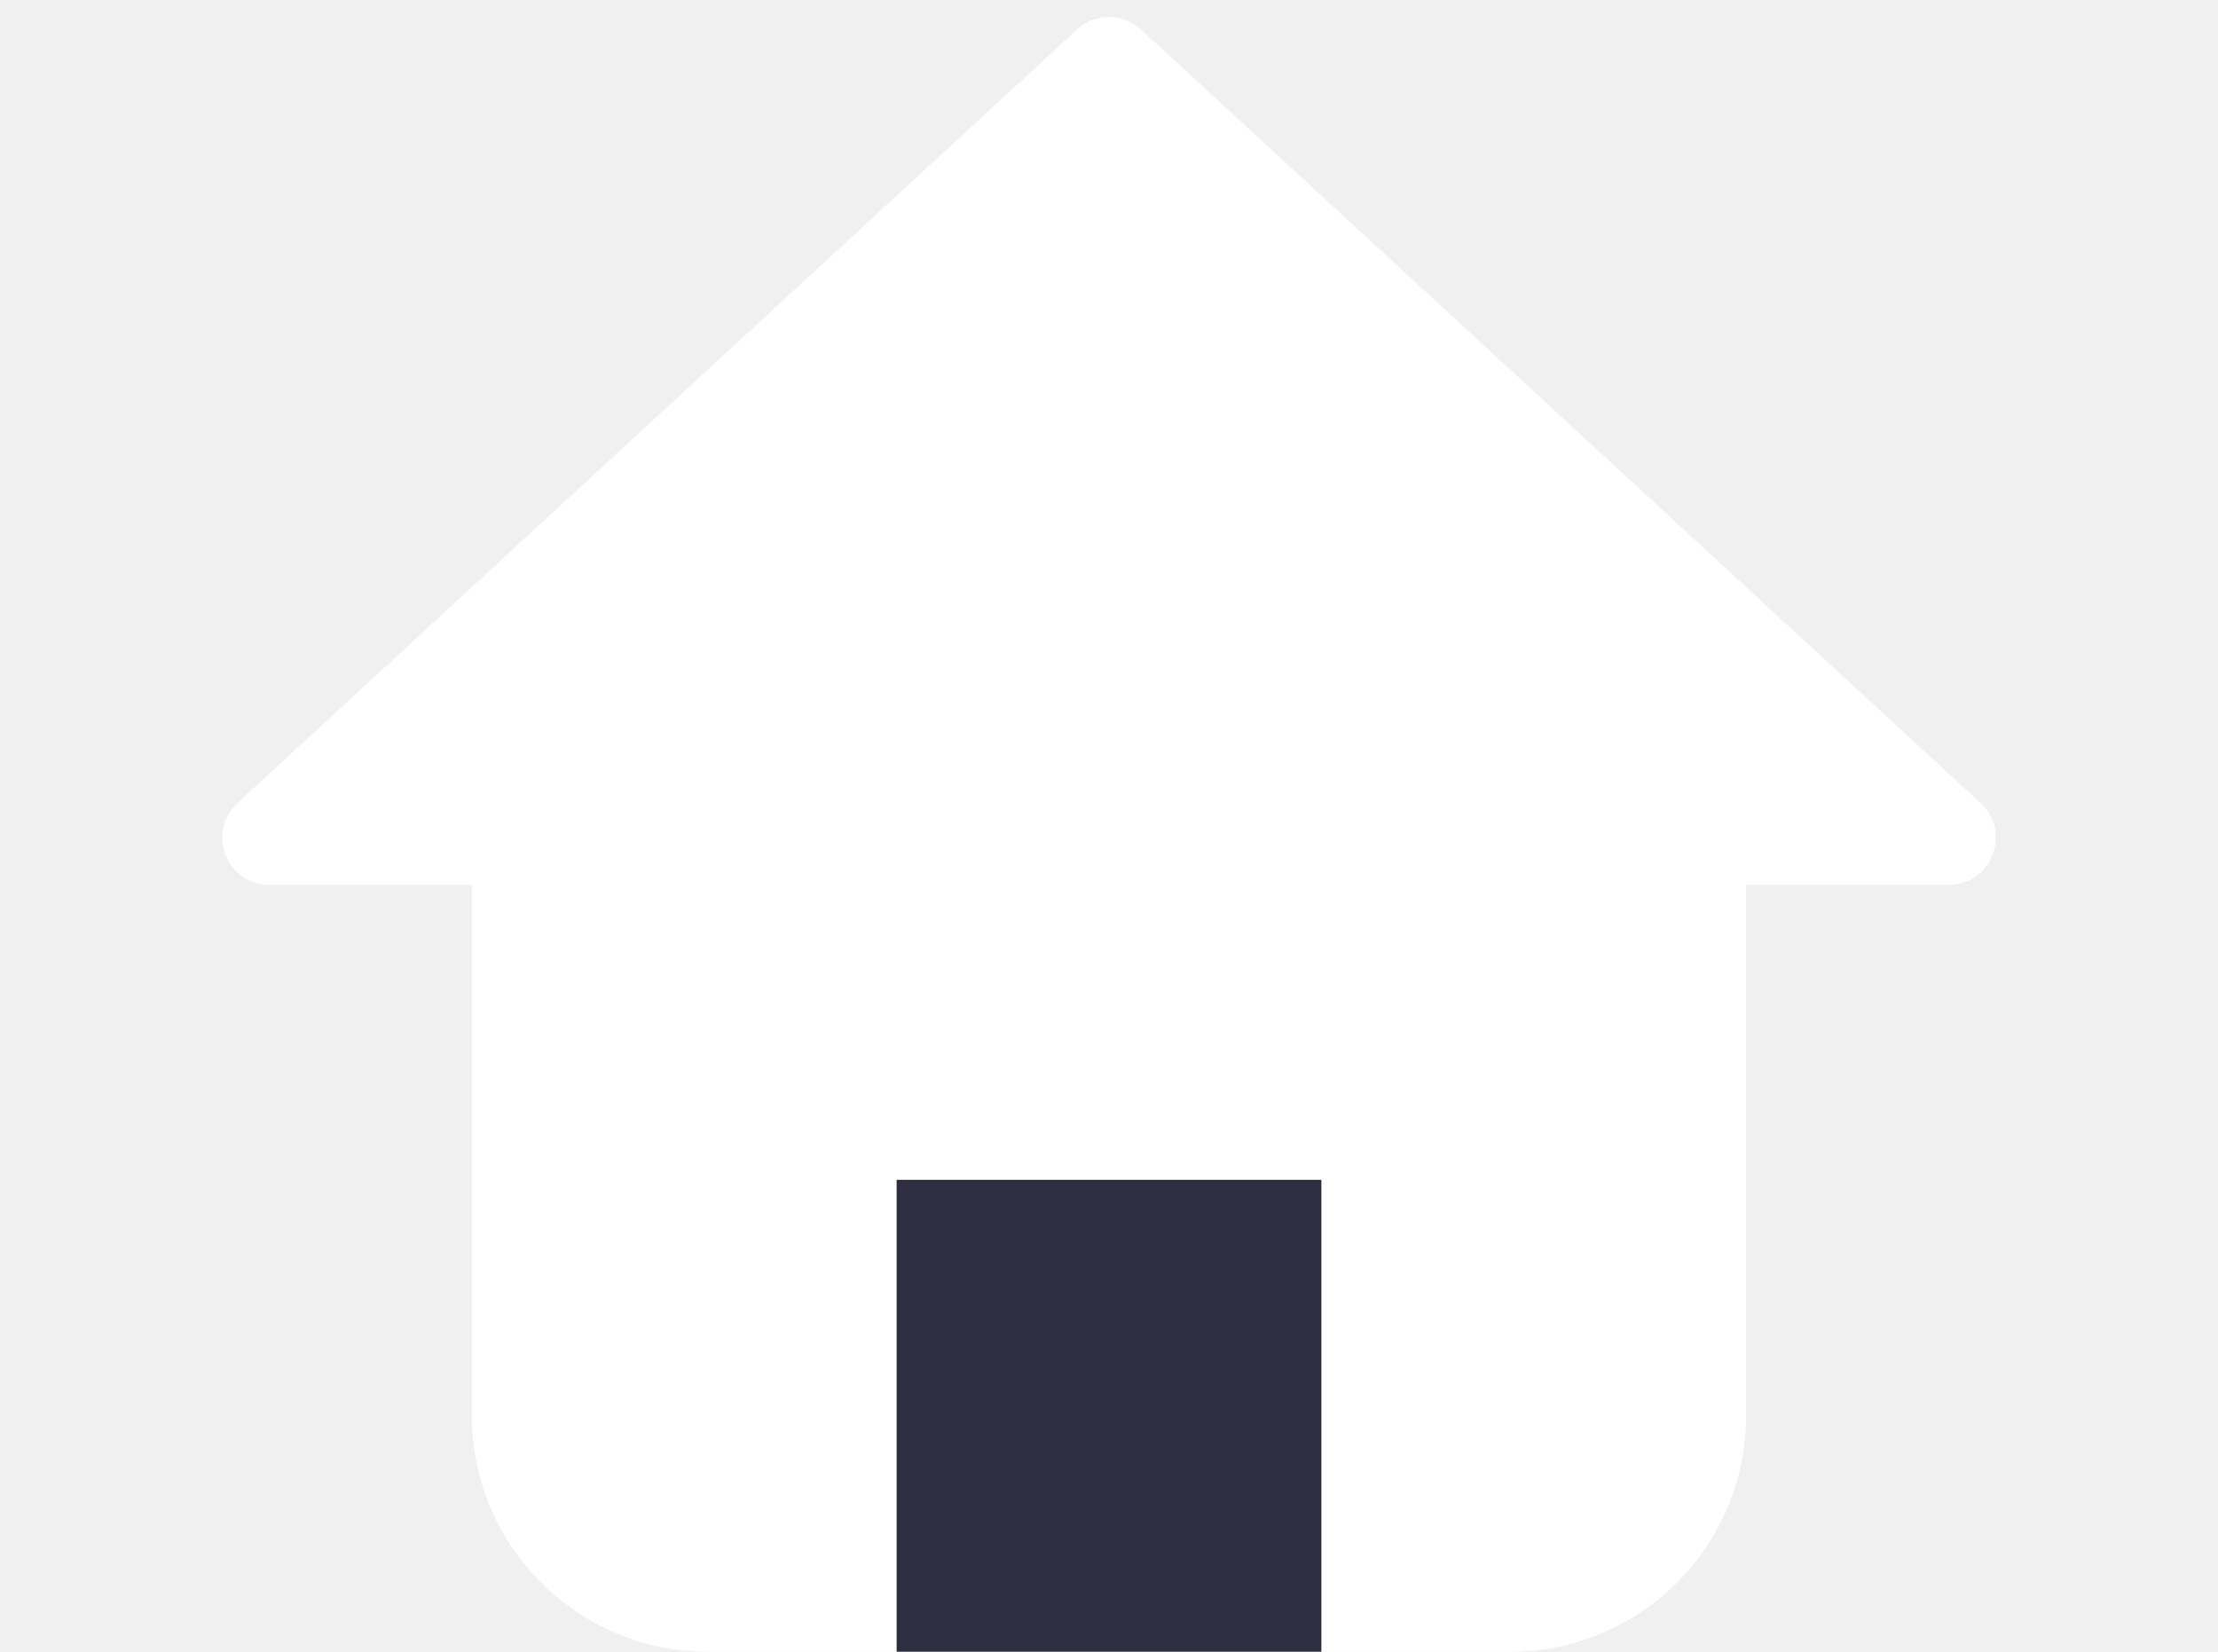
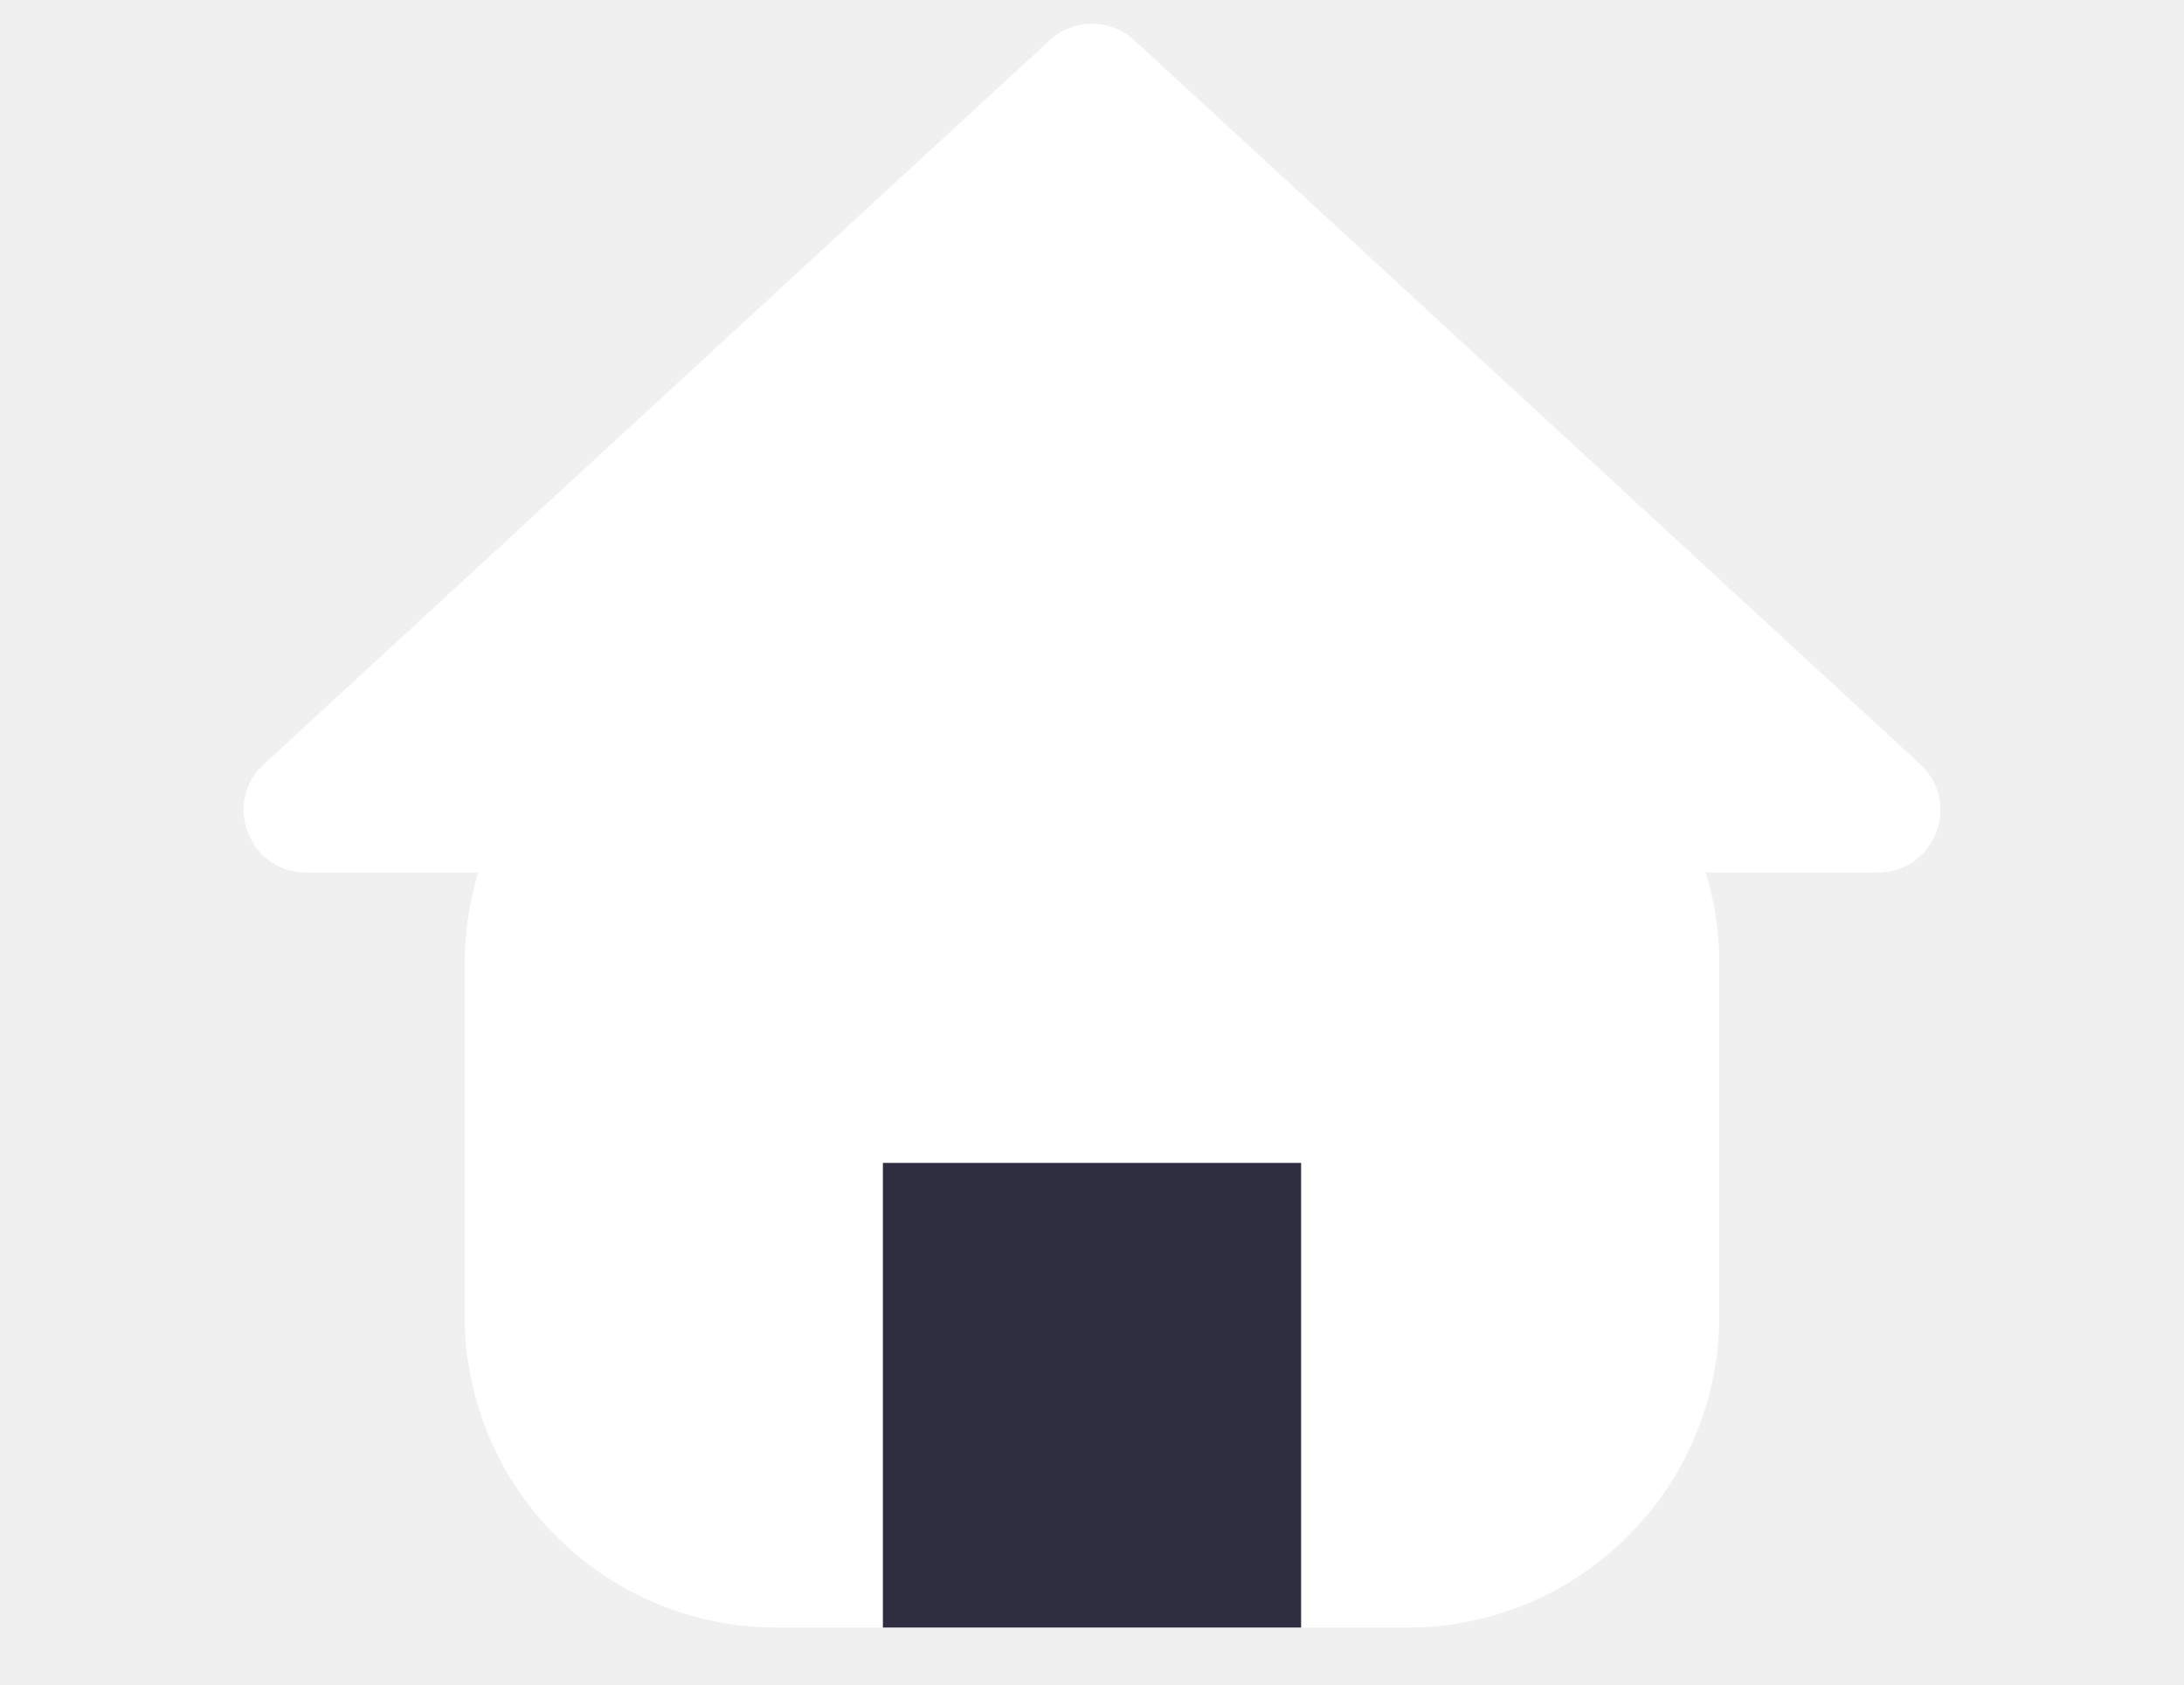
- <svg xmlns="http://www.w3.org/2000/svg" width="47" height="35" viewBox="0 0 47 35" fill="none">
-   <rect x="10" y="14" width="27" height="21" rx="5" fill="white" />
-   <rect x="19" y="25" width="9" height="10" fill="#2F2E41" />
-   <path d="M22.822 0.624C23.205 0.272 23.795 0.272 24.178 0.624L41.968 17.015C42.638 17.632 42.201 18.75 41.29 18.75H5.71C4.799 18.75 4.362 17.632 5.032 17.015L22.822 0.624Z" fill="white" />
+ <svg xmlns="http://www.w3.org/2000/svg" width="35" height="27" viewBox="0 0 35 27" fill="none">
+   <rect x="7.447" y="10.447" width="20.106" height="15.638" rx="5" fill="white" />
+   <rect x="14.149" y="18.638" width="6.702" height="7.447" fill="#2F2E41" />
+   <path d="M16.822 0.645C17.205 0.293 17.795 0.293 18.178 0.645L30.772 12.248C31.442 12.866 31.005 13.984 30.094 13.984H4.906C3.995 13.984 3.558 12.866 4.228 12.249L16.822 0.645Z" fill="white" />
</svg>
